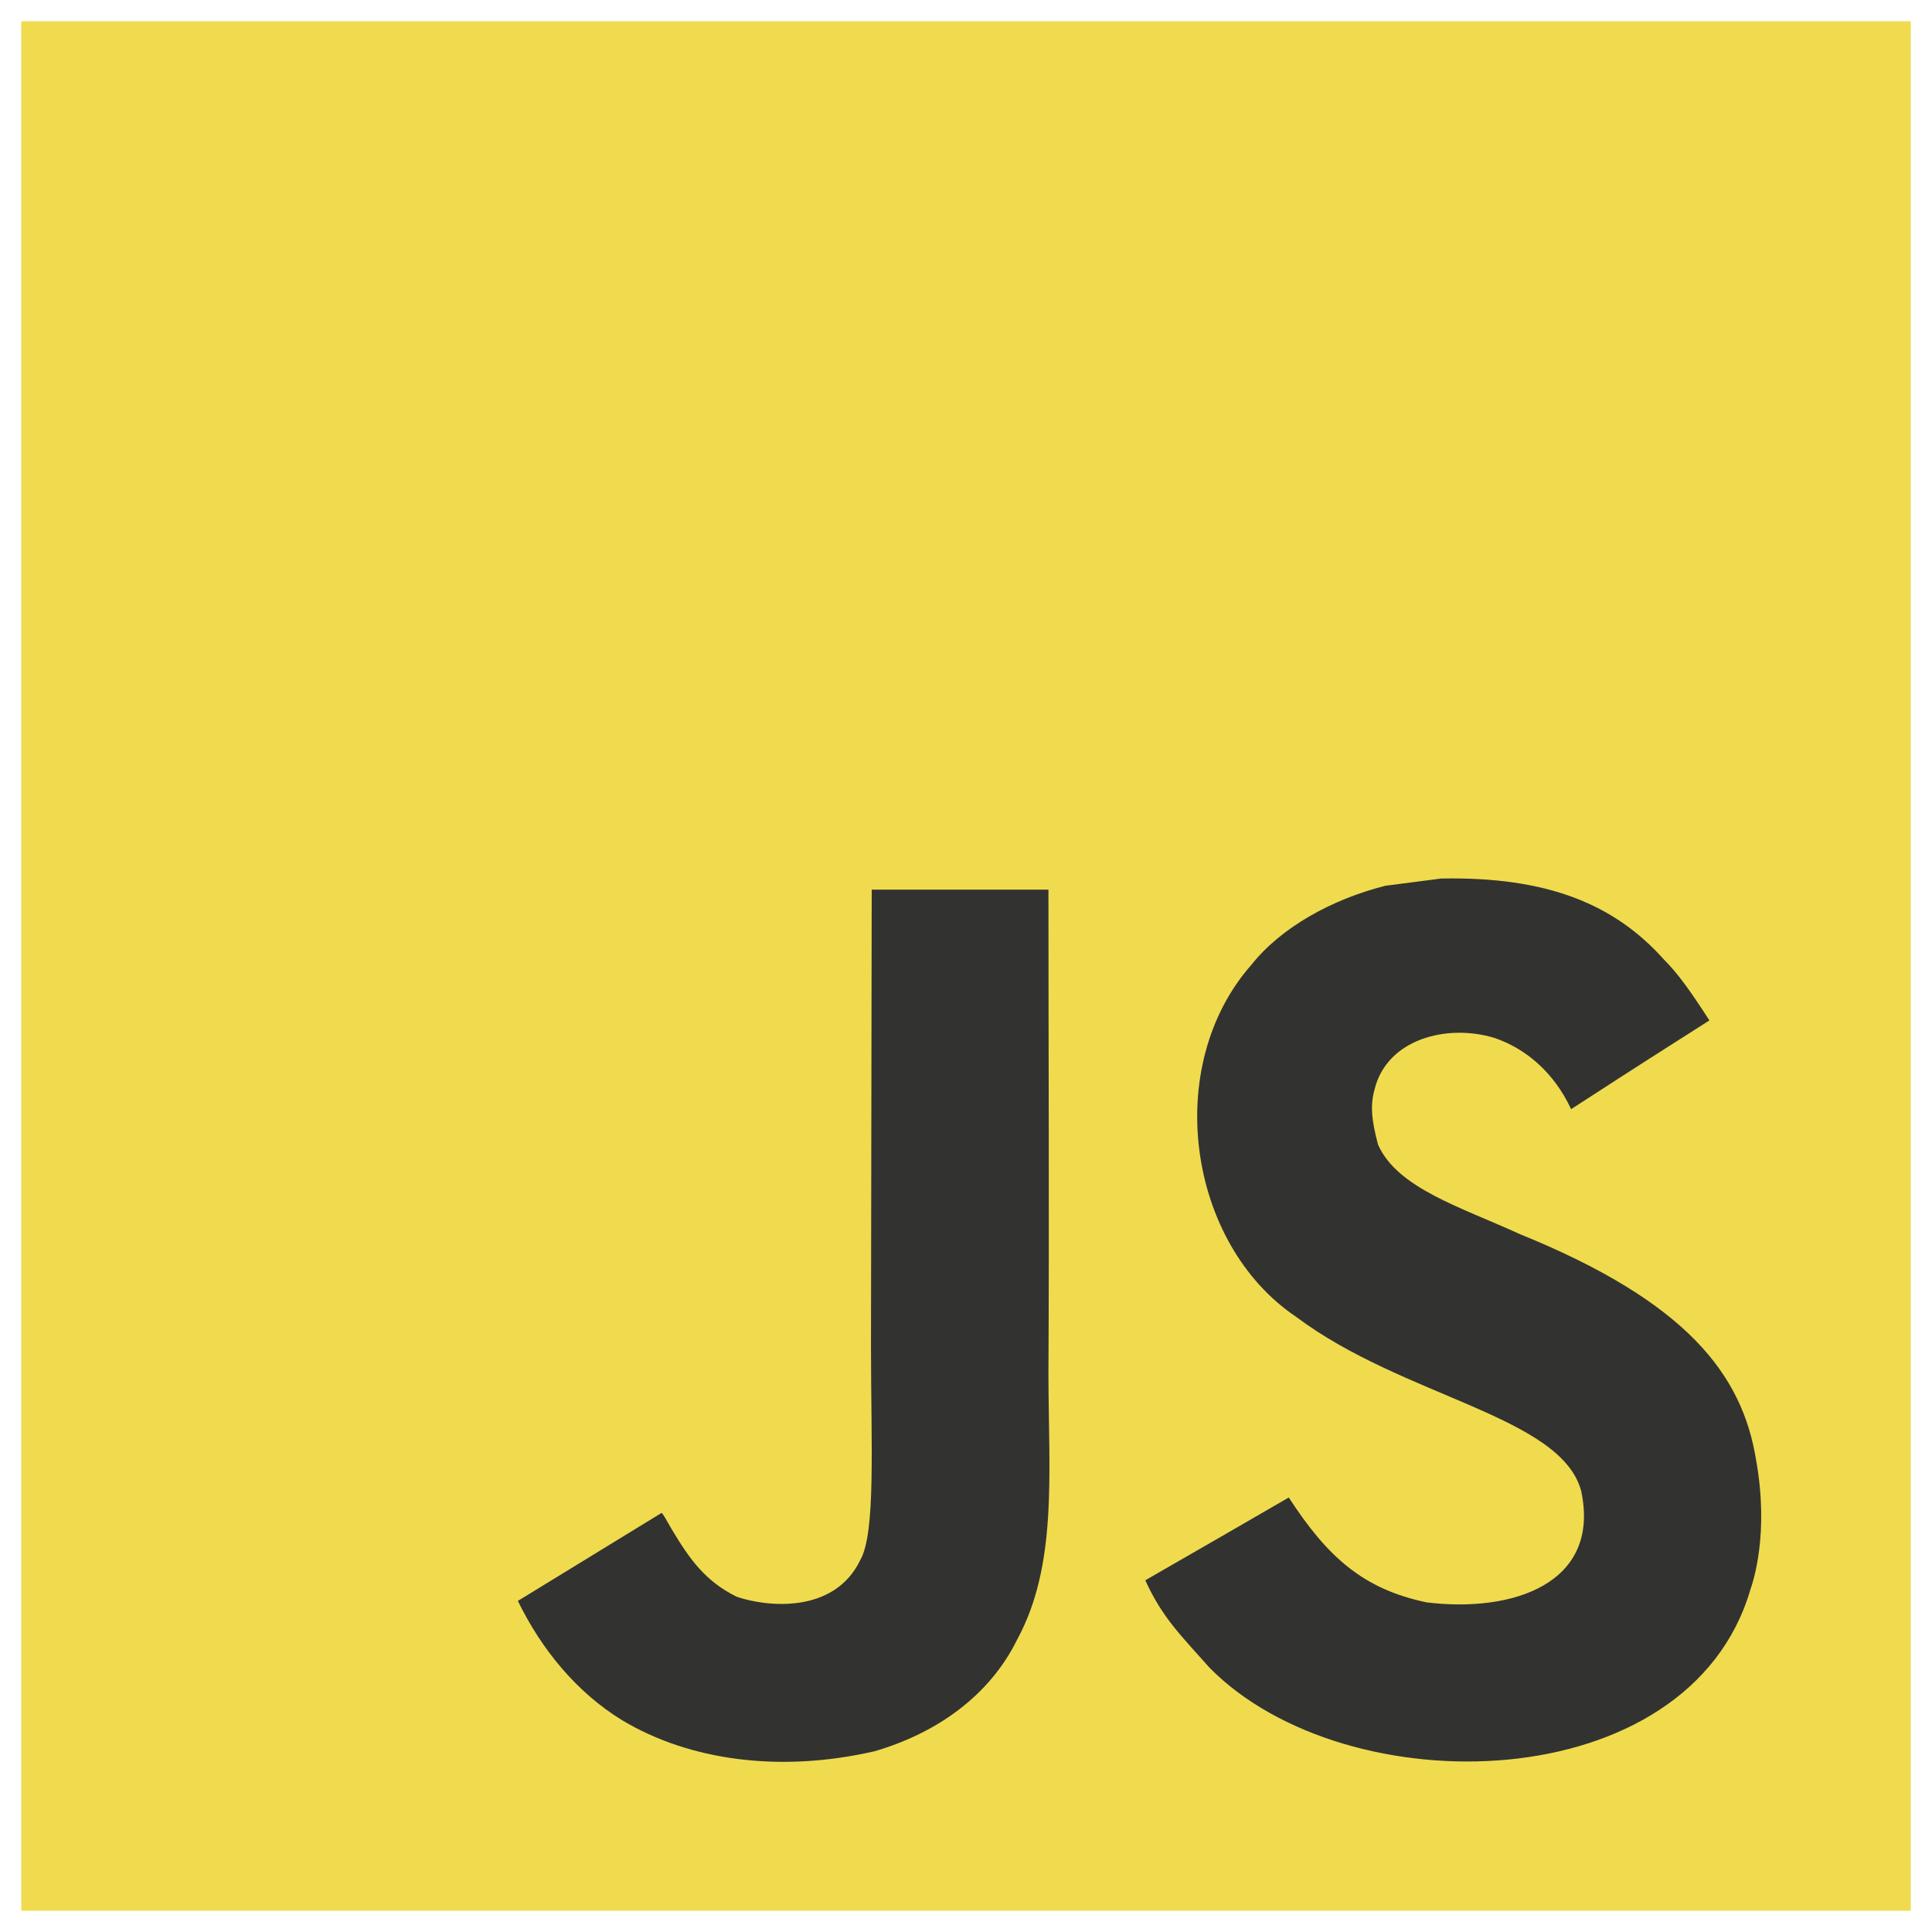
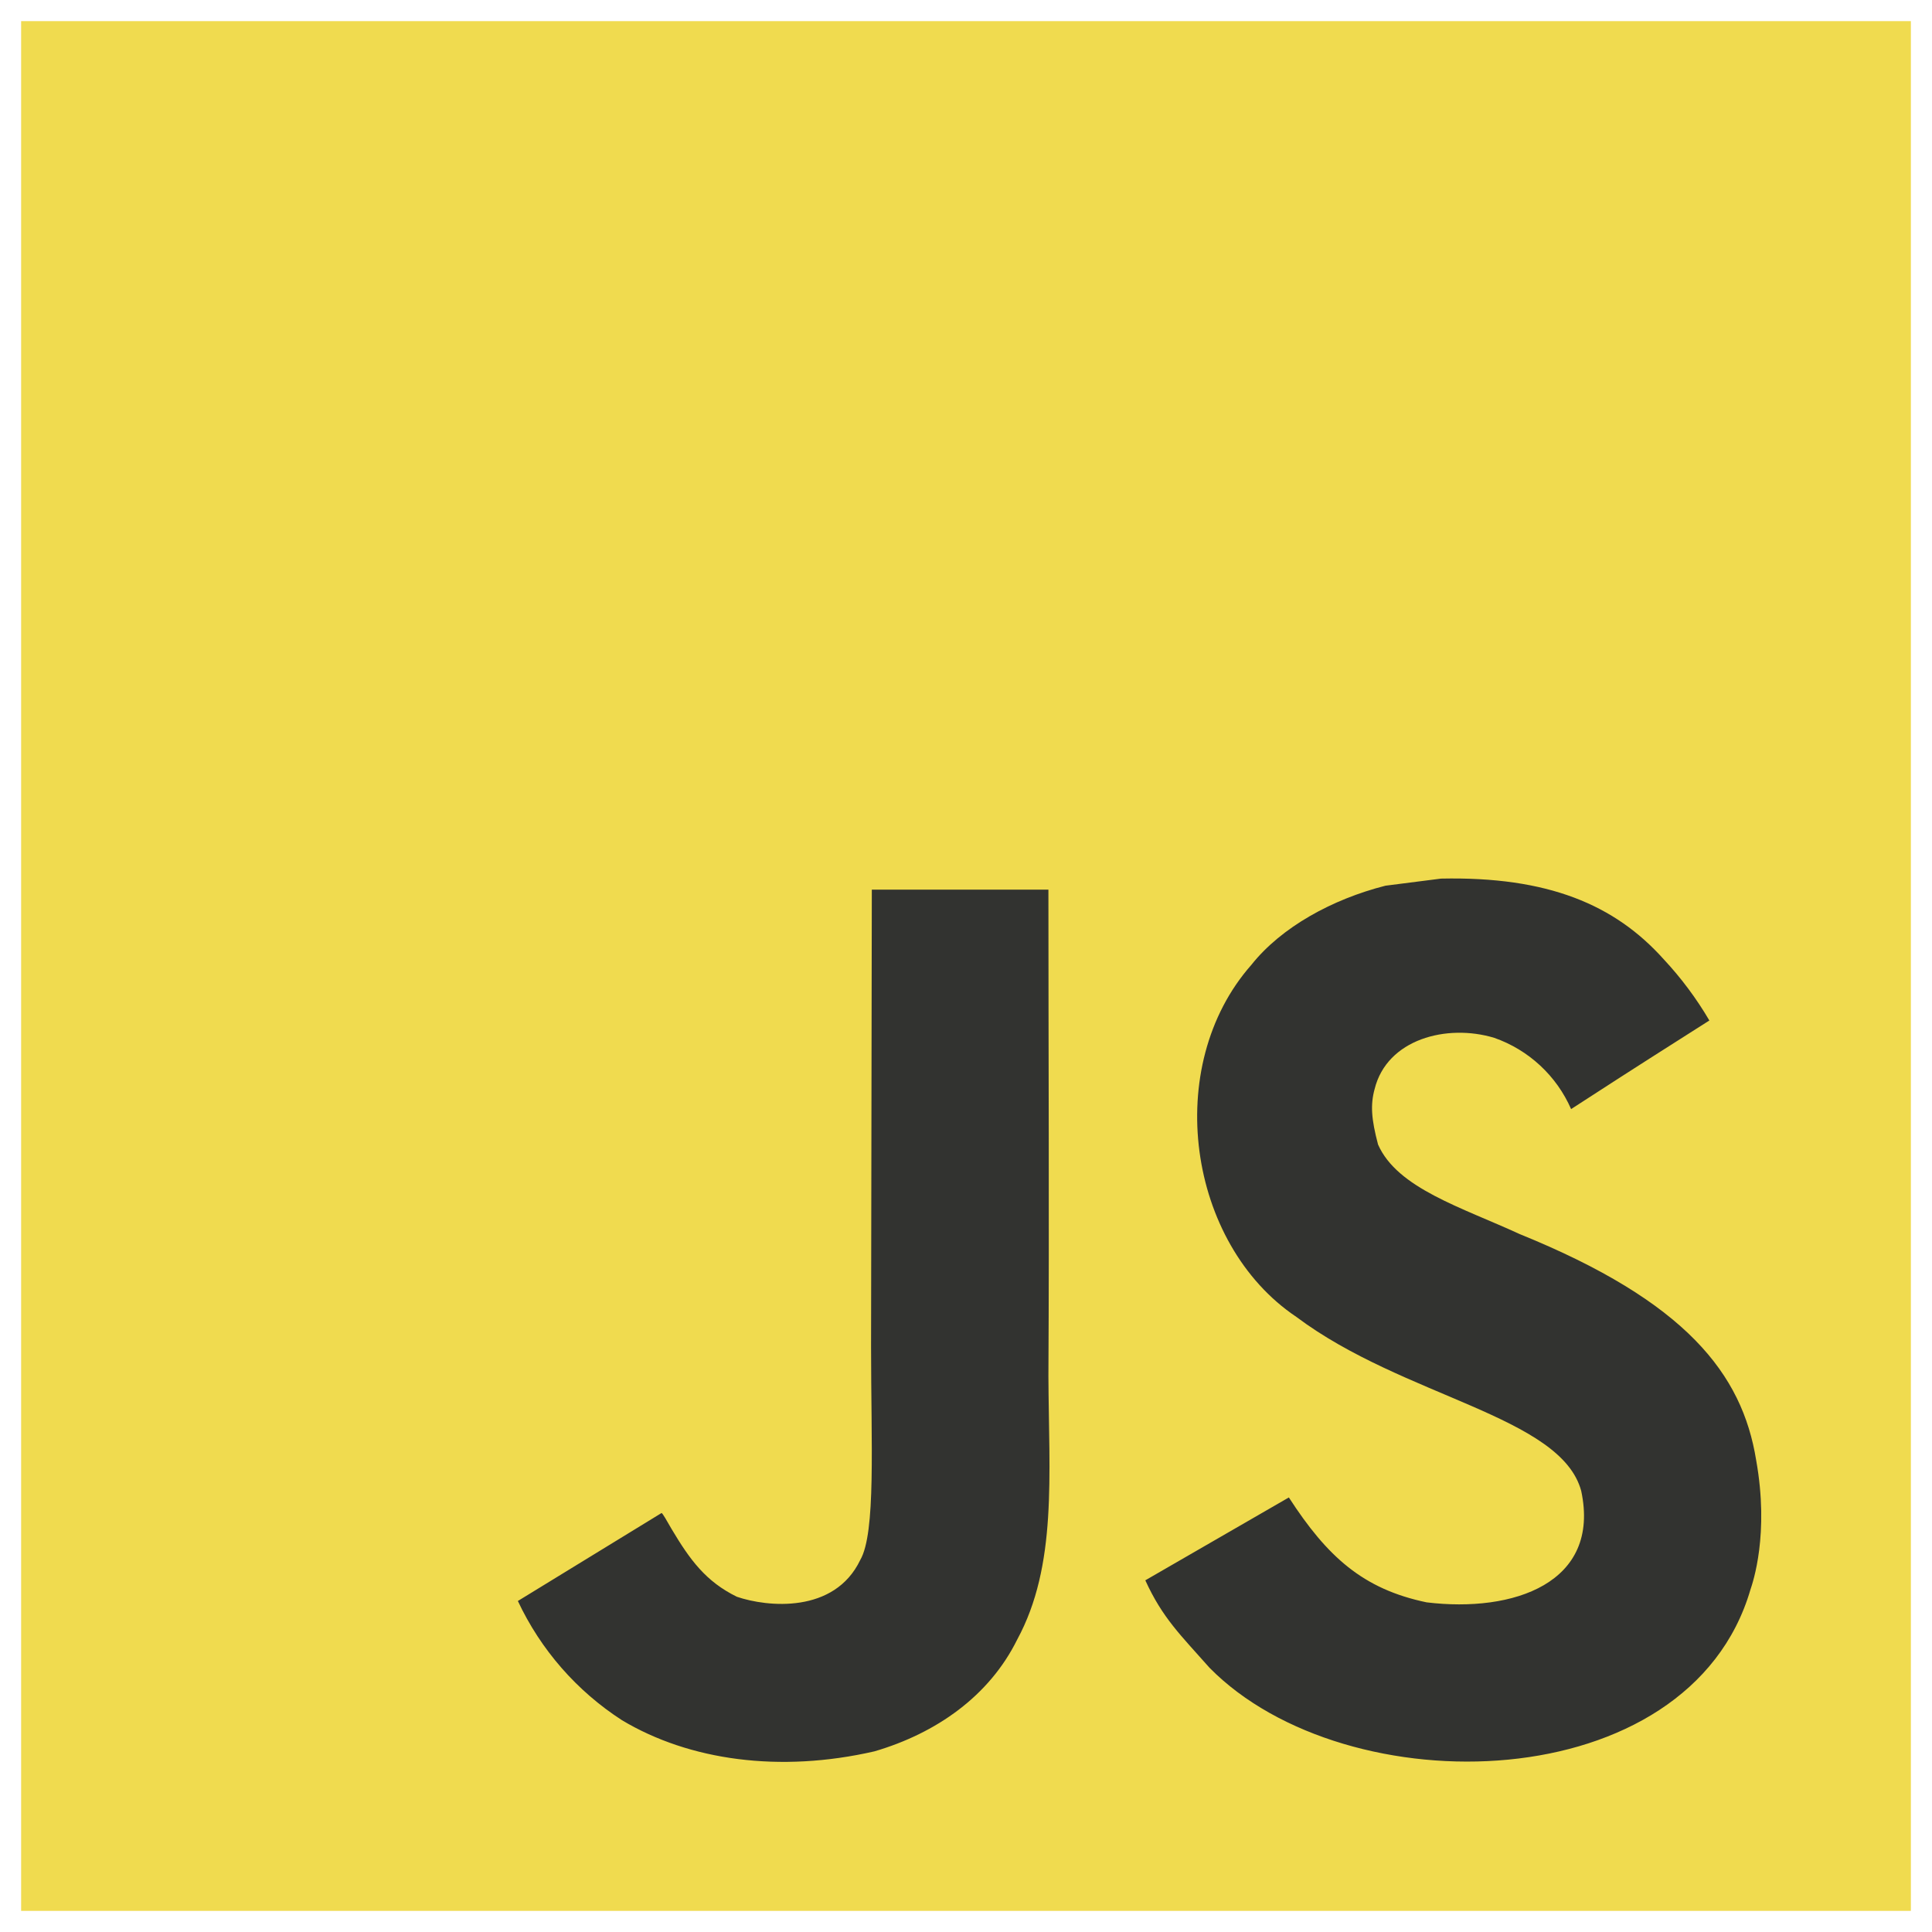
<svg xmlns="http://www.w3.org/2000/svg" viewBox="0 0 128 128">
-   <path fill="#F0DB4F" d="M1.408 1.408h125.184v125.185H1.408z" />
-   <path fill="#323330" d="M116.347 96.736c-.917-5.711-4.641-10.508-15.672-14.981-3.832-1.761-8.104-3.022-9.377-5.926-.452-1.69-.512-2.642-.226-3.665.821-3.32 4.784-4.355 7.925-3.403 2.023.678 3.938 2.237 5.093 4.724 5.402-3.498 5.391-3.475 9.163-5.879-1.381-2.141-2.118-3.129-3.022-4.045-3.249-3.629-7.676-5.498-14.756-5.355l-3.688.477c-3.534.893-6.902 2.748-8.877 5.235-5.926 6.724-4.236 18.492 2.975 23.335 7.104 5.332 17.54 6.545 18.873 11.531 1.297 6.104-4.486 8.08-10.234 7.378-4.236-.881-6.592-3.034-9.139-6.949-4.688 2.713-4.688 2.713-9.508 5.485 1.143 2.499 2.344 3.63 4.26 5.795 9.068 9.198 31.76 8.746 35.83-5.176.165-.478 1.261-3.666.38-8.581zM69.462 58.943H57.753l-.048 30.272c0 6.438.333 12.34-.714 14.149-1.713 3.558-6.152 3.117-8.175 2.427-2.059-1.012-3.106-2.451-4.319-4.485-.333-.584-.583-1.036-.667-1.071l-9.52 5.83c1.583 3.249 3.915 6.069 6.902 7.901 4.462 2.678 10.459 3.499 16.731 2.059 4.082-1.189 7.604-3.652 9.448-7.401 2.666-4.915 2.094-10.864 2.07-17.444.06-10.735.001-21.468.001-32.237z" />
+   <path fill="#f0db4f" d="M1.4 1.4h125.2v125.2H1.4z" />
+   <path fill="#323330" d="M116.35 96.74c-.92-5.71-4.64-10.51-15.67-14.98-3.84-1.77-8.1-3.03-9.38-5.93-.45-1.7-.51-2.64-.23-3.67.82-3.32 4.79-4.35 7.93-3.4a8.7 8.7 0 0 1 5.09 4.72c5.4-3.5 5.4-3.47 9.16-5.87a23 23 0 0 0-3.02-4.05c-3.25-3.63-7.68-5.5-14.76-5.35l-3.68.47c-3.54.9-6.9 2.75-8.88 5.24-5.93 6.72-4.24 18.49 2.98 23.33 7.1 5.33 17.53 6.55 18.87 11.53 1.3 6.1-4.49 8.08-10.24 7.38-4.23-.88-6.59-3.03-9.13-6.95l-9.51 5.49c1.14 2.5 2.34 3.63 4.26 5.8 9.07 9.2 31.76 8.74 35.83-5.18.16-.48 1.26-3.67.38-8.58m-46.89-37.8h-11.7l-.05 30.28c0 6.43.33 12.34-.72 14.14-1.71 3.56-6.15 3.12-8.17 2.43-2.06-1.01-3.11-2.45-4.32-4.48-.34-.59-.59-1.04-.67-1.07l-9.52 5.83a19 19 0 0 0 6.9 7.9c4.46 2.67 10.46 3.5 16.73 2.06 4.09-1.2 7.6-3.66 9.45-7.4 2.67-4.92 2.1-10.87 2.07-17.45.06-10.73 0-21.47 0-32.24" />
</svg>
